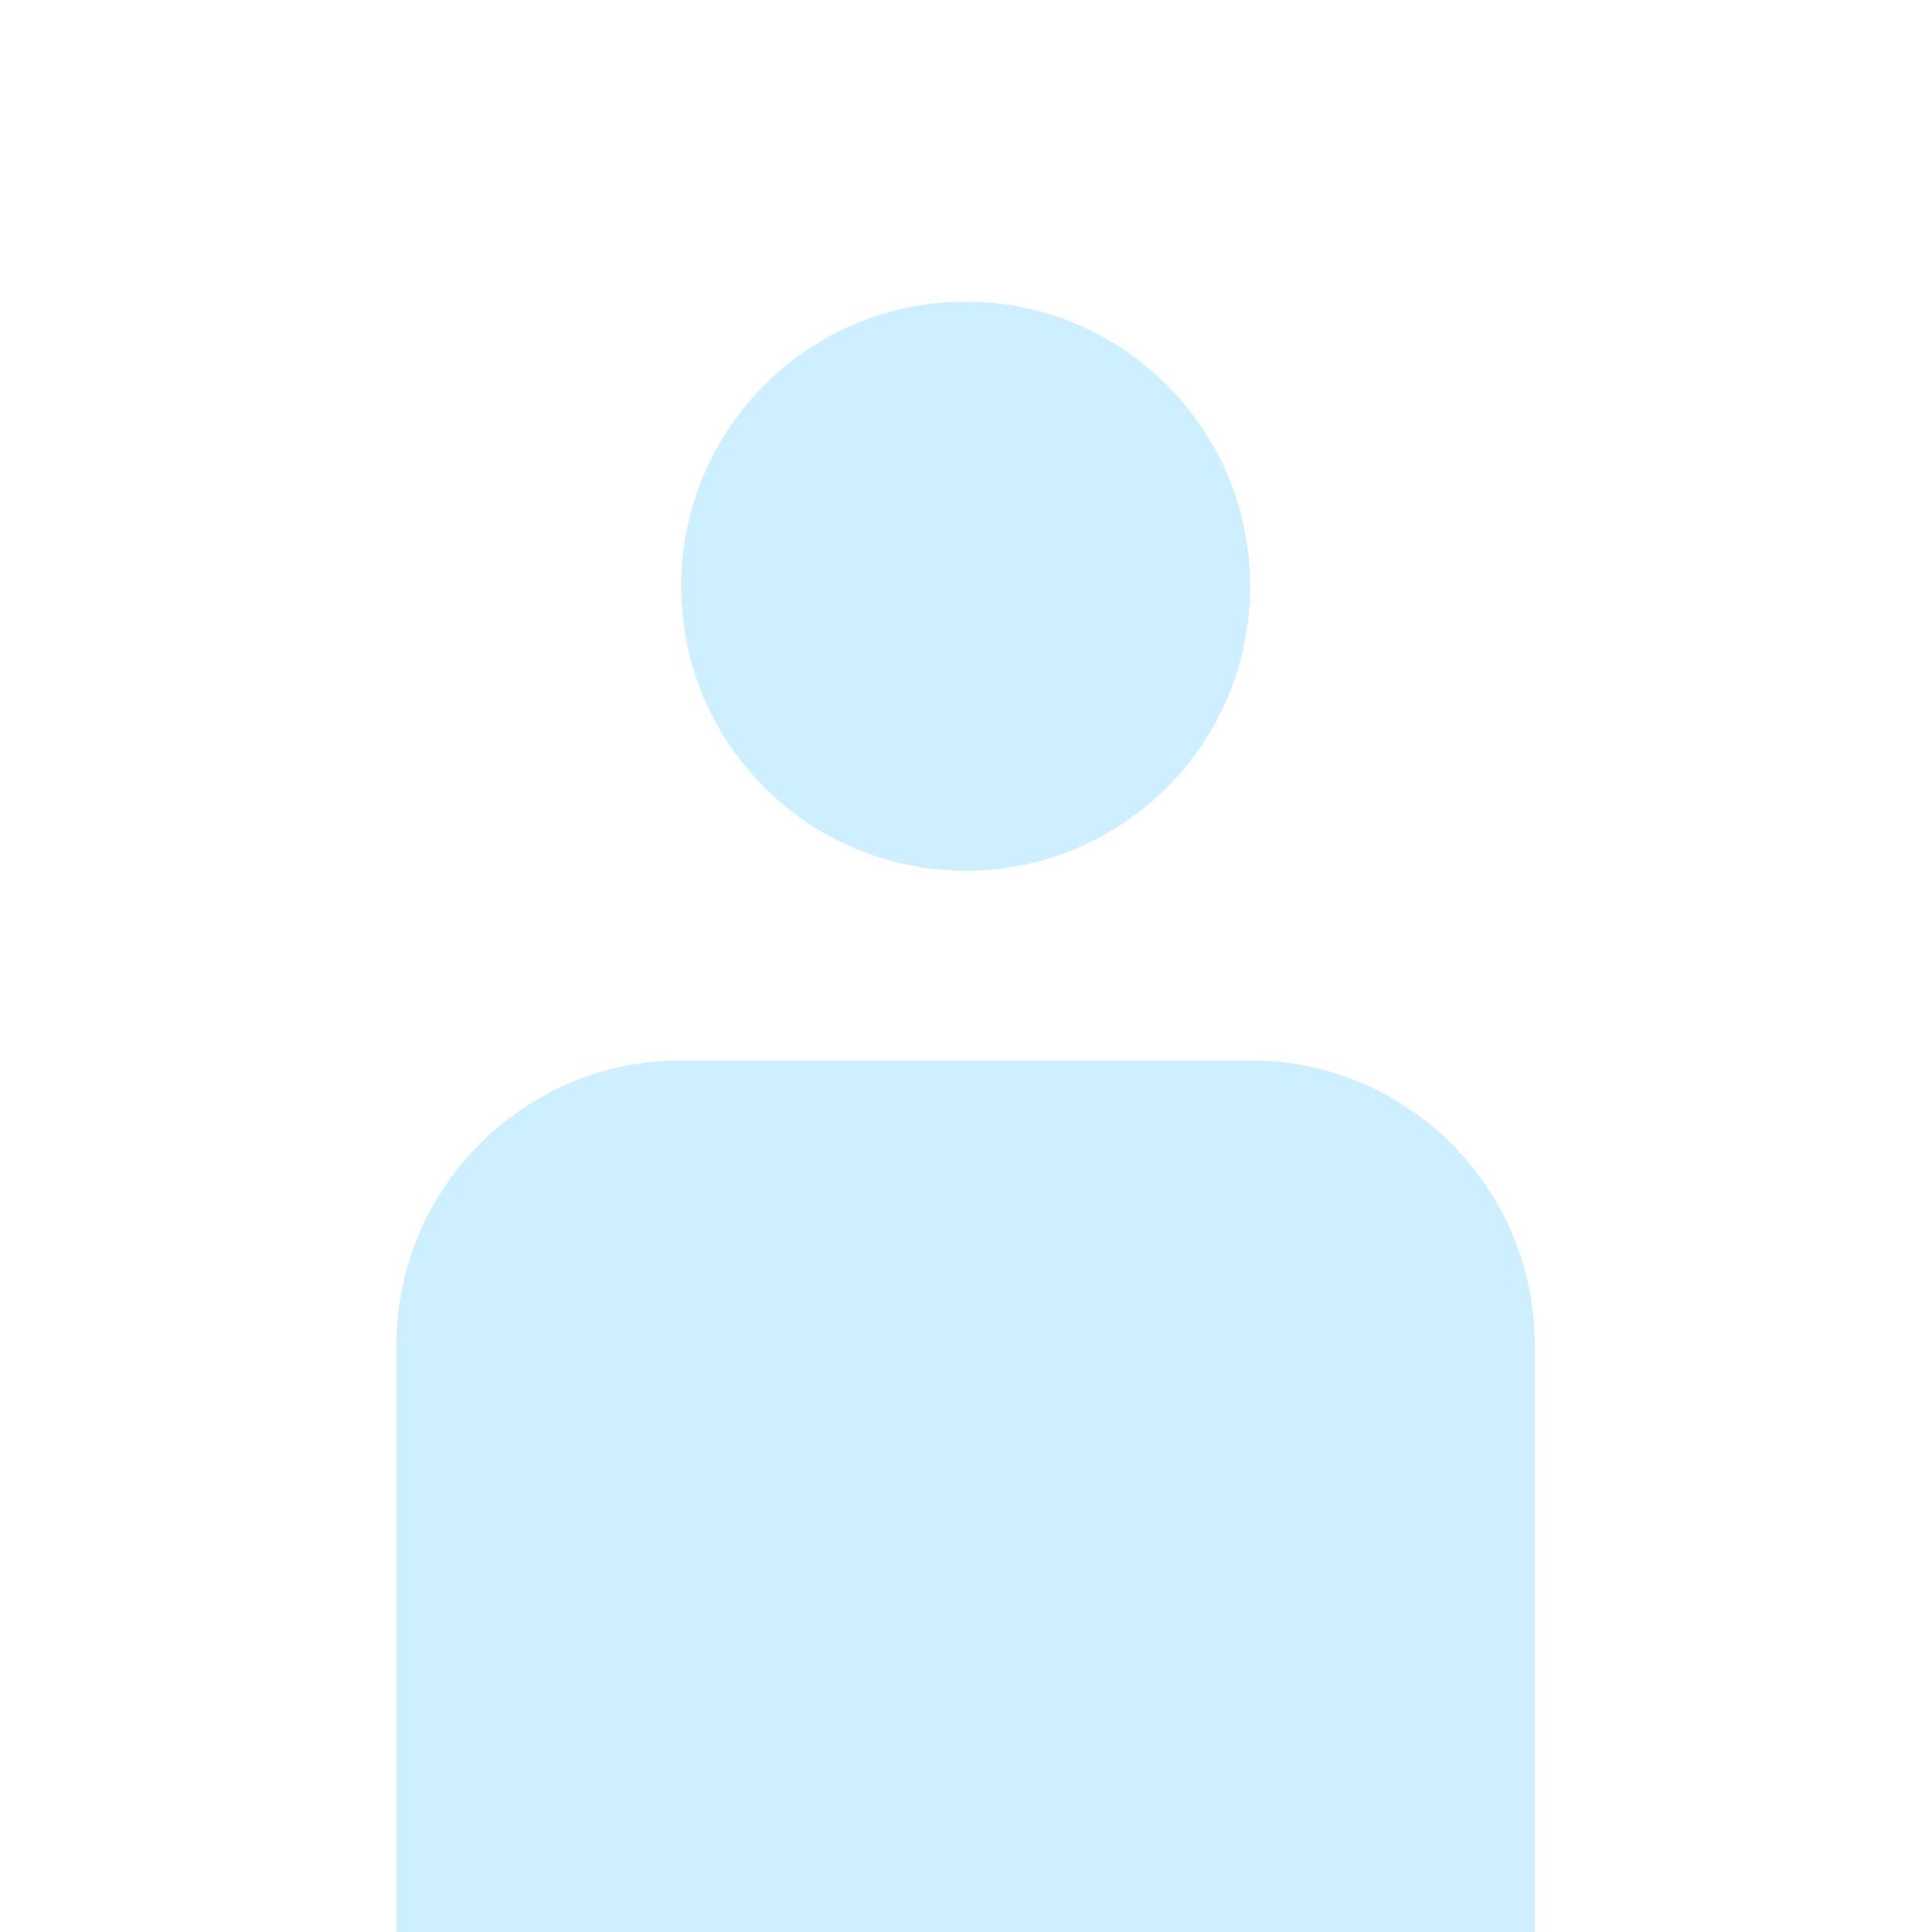
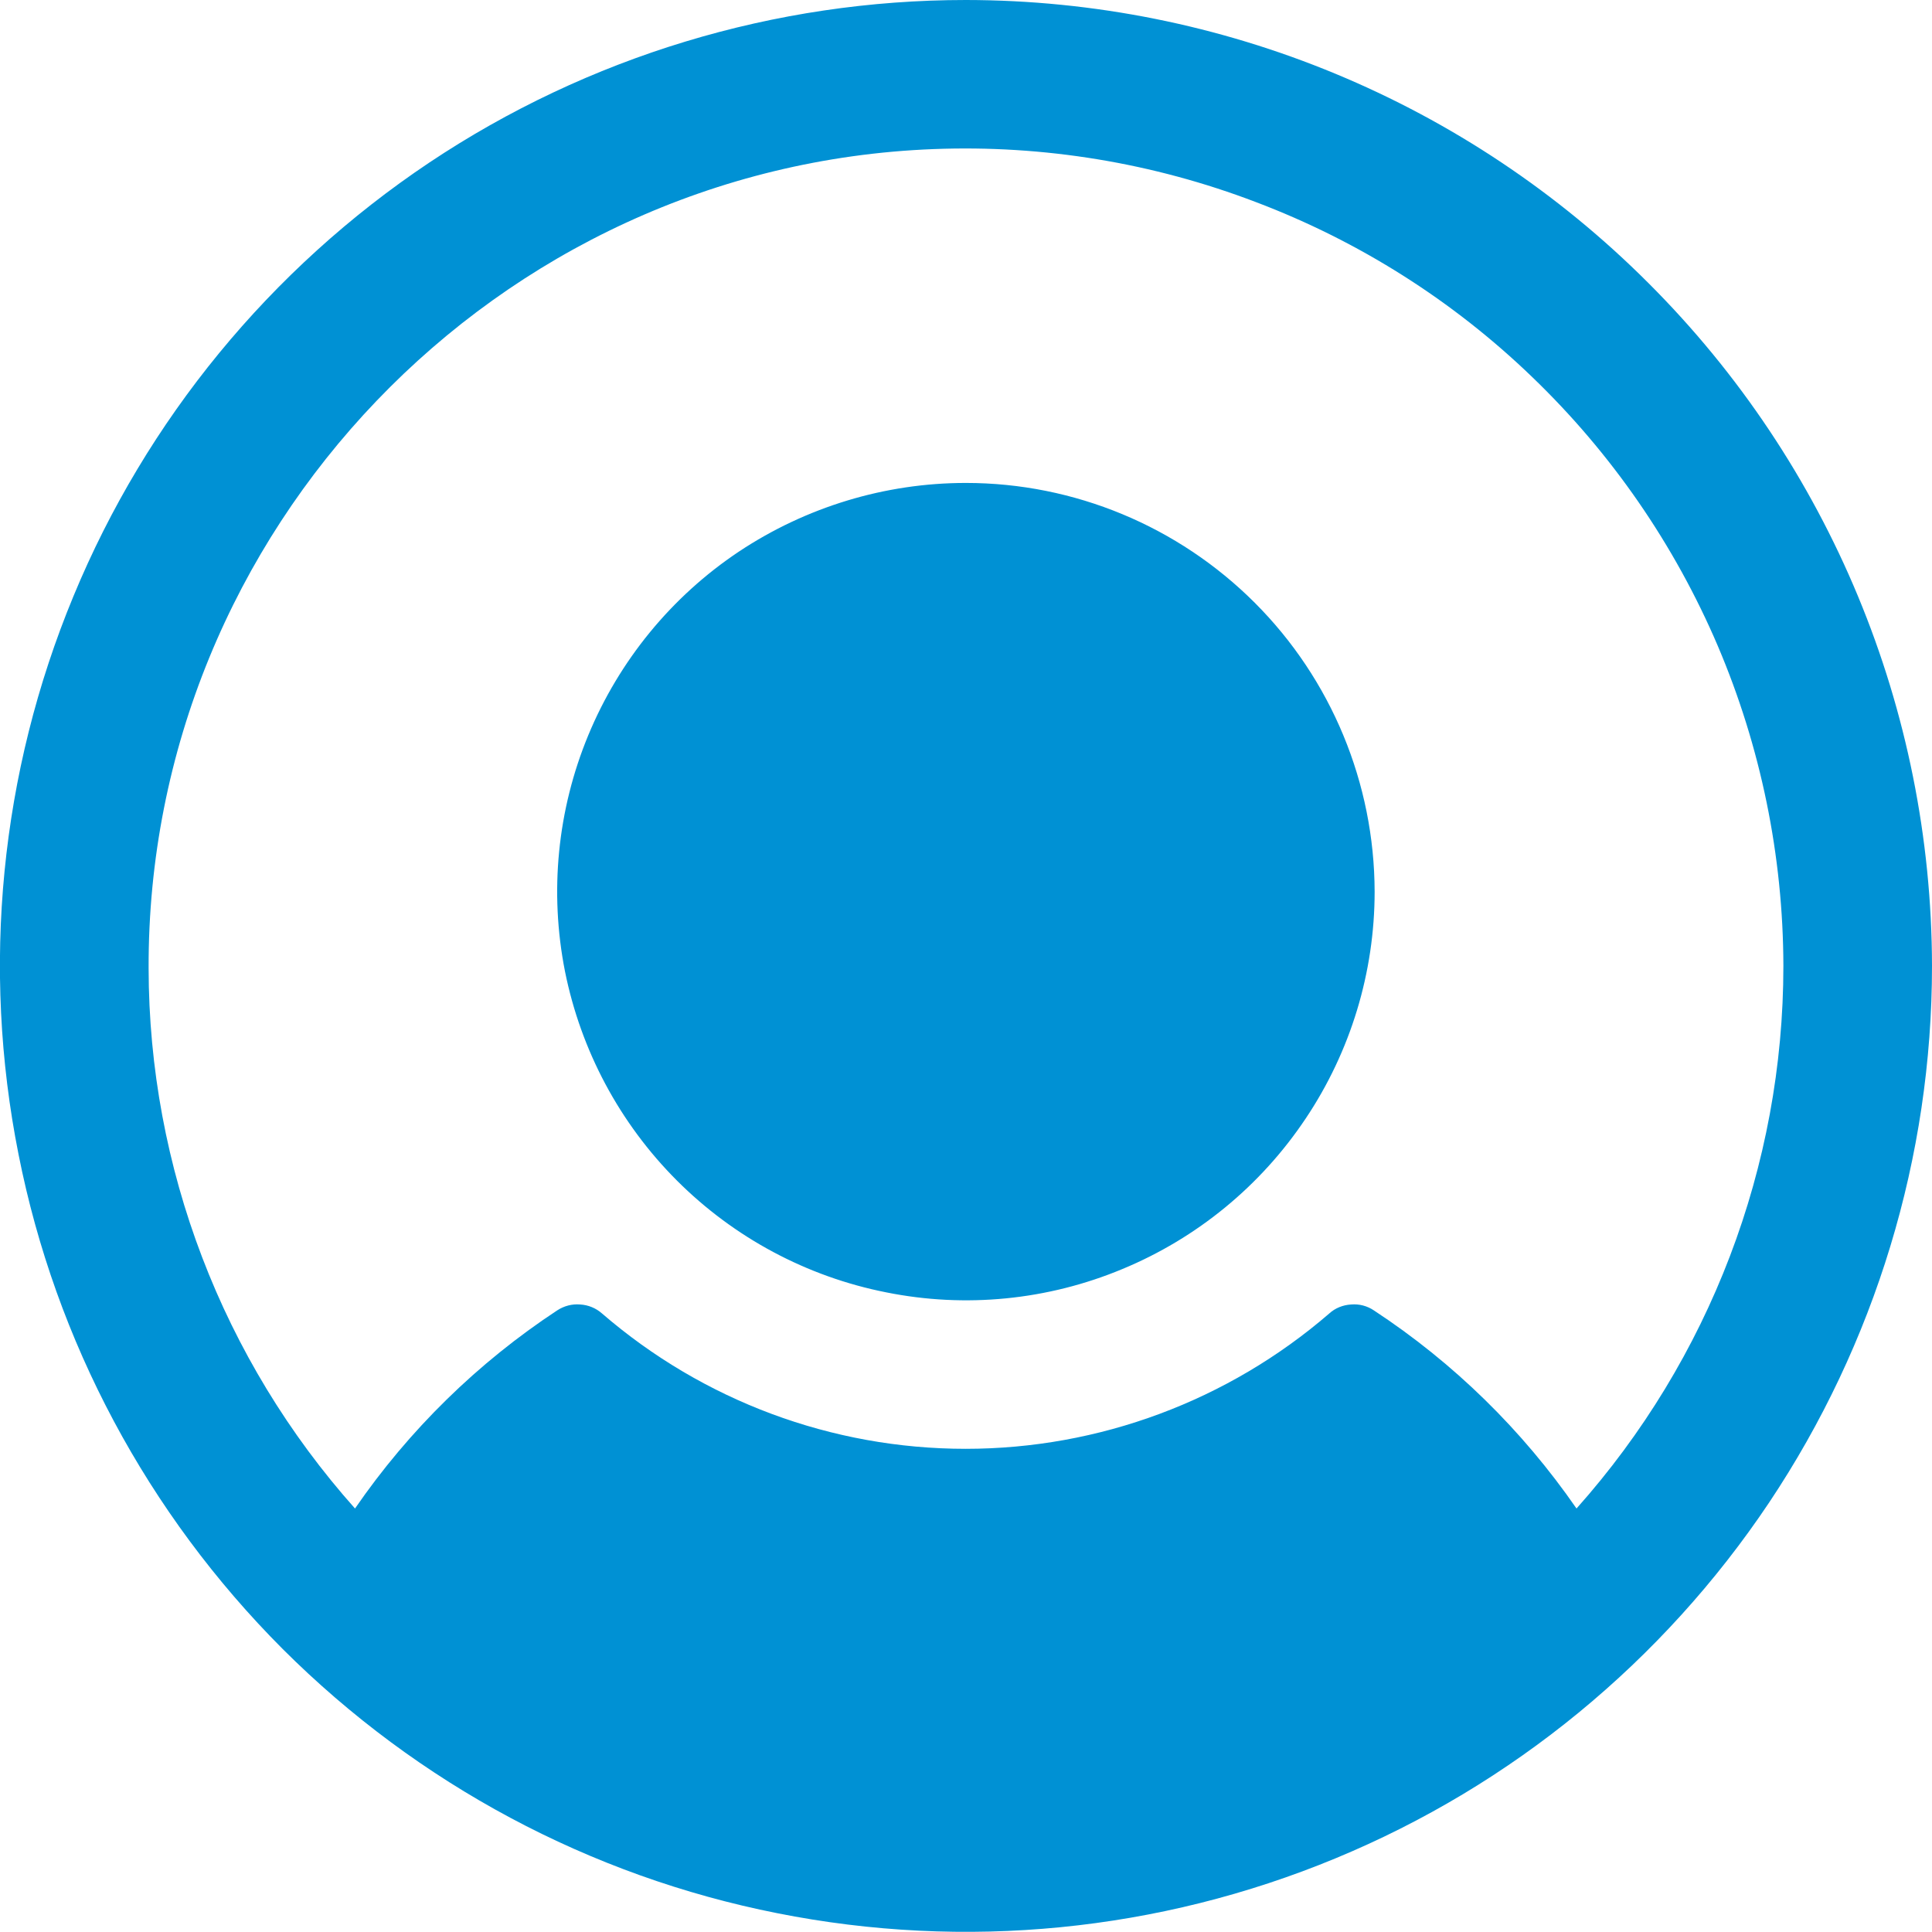
- <svg xmlns="http://www.w3.org/2000/svg" viewBox="0 0 16 16.006" width="800px" height="800.3px">
-   <g transform="matrix(1, 0, 0, 1, 1.285, -1.499)">
-     <path d="M 6.716 8.713 C 8.017 8.713 9.072 7.658 9.072 6.356 C 9.072 5.053 8.017 3.998 6.716 3.998 C 5.413 3.998 4.358 5.053 4.358 6.356 C 4.358 7.658 5.413 8.713 6.716 8.713 Z" style="fill: rgb(206, 239, 255);" />
-     <path d="M 11.43 12.642 C 11.43 11.34 10.375 10.284 9.072 10.284 L 4.358 10.284 C 3.056 10.284 2 11.34 2 12.642 L 2 17.505 L 11.43 17.505 L 11.43 12.642 Z" style="fill: rgb(206, 239, 255);" />
-   </g>
-   <rect width="16" height="16" style="fill: rgba(216, 216, 216, 0); stroke: rgba(0, 0, 0, 0);" />
+ <svg xmlns="http://www.w3.org/2000/svg" width="81.25" height="81.25" viewBox="0 0 81.25 81.25" fill="none">
+   <defs />
+   <path id="Vector" d="M57.81 37.5C57.81 40.89 56.8 44.22 54.91 47.04C53.02 49.87 50.34 52.07 47.2 53.37C44.06 54.68 40.6 55.02 37.27 54.35C33.93 53.69 30.87 52.05 28.47 49.65C26.06 47.24 24.43 44.18 23.76 40.85C23.1 37.51 23.44 34.06 24.74 30.92C26.04 27.78 28.24 25.09 31.07 23.2C33.9 21.32 37.22 20.31 40.62 20.31C45.18 20.31 49.55 22.13 52.77 25.35C55.99 28.57 57.8 32.94 57.81 37.5ZM81.25 40.62C81.25 48.65 78.86 56.51 74.4 63.19C69.93 69.87 63.59 75.08 56.17 78.15C48.74 81.23 40.57 82.03 32.69 80.46C24.81 78.9 17.58 75.03 11.89 69.35C6.21 63.66 2.34 56.43 0.78 48.55C-0.79 40.67 0.01 32.5 3.09 25.07C6.16 17.65 11.37 11.31 18.05 6.84C24.73 2.38 32.59 0 40.62 0C51.39 0.01 61.72 4.29 69.33 11.91C76.95 19.52 81.23 29.85 81.25 40.62ZM75 40.62C74.99 35.99 74.05 31.41 72.24 27.16C70.42 22.9 67.77 19.06 64.43 15.85C61.1 12.64 57.15 10.14 52.82 8.5C48.5 6.85 43.89 6.09 39.26 6.27C20.87 6.98 6.19 22.31 6.25 40.72C6.26 49.1 9.35 57.18 14.93 63.44C17.2 60.14 20.09 57.31 23.43 55.11C23.72 54.92 24.06 54.83 24.4 54.86C24.74 54.88 25.06 55.01 25.32 55.24C29.57 58.91 34.99 60.93 40.61 60.93C46.22 60.93 51.65 58.91 55.9 55.24C56.15 55.01 56.48 54.88 56.82 54.86C57.16 54.83 57.5 54.92 57.78 55.11C61.13 57.31 64.02 60.14 66.3 63.44C71.9 57.16 75 49.04 75 40.62Z" fill="#0091D4" fill-opacity="1" fill-rule="nonzero" />
</svg>
